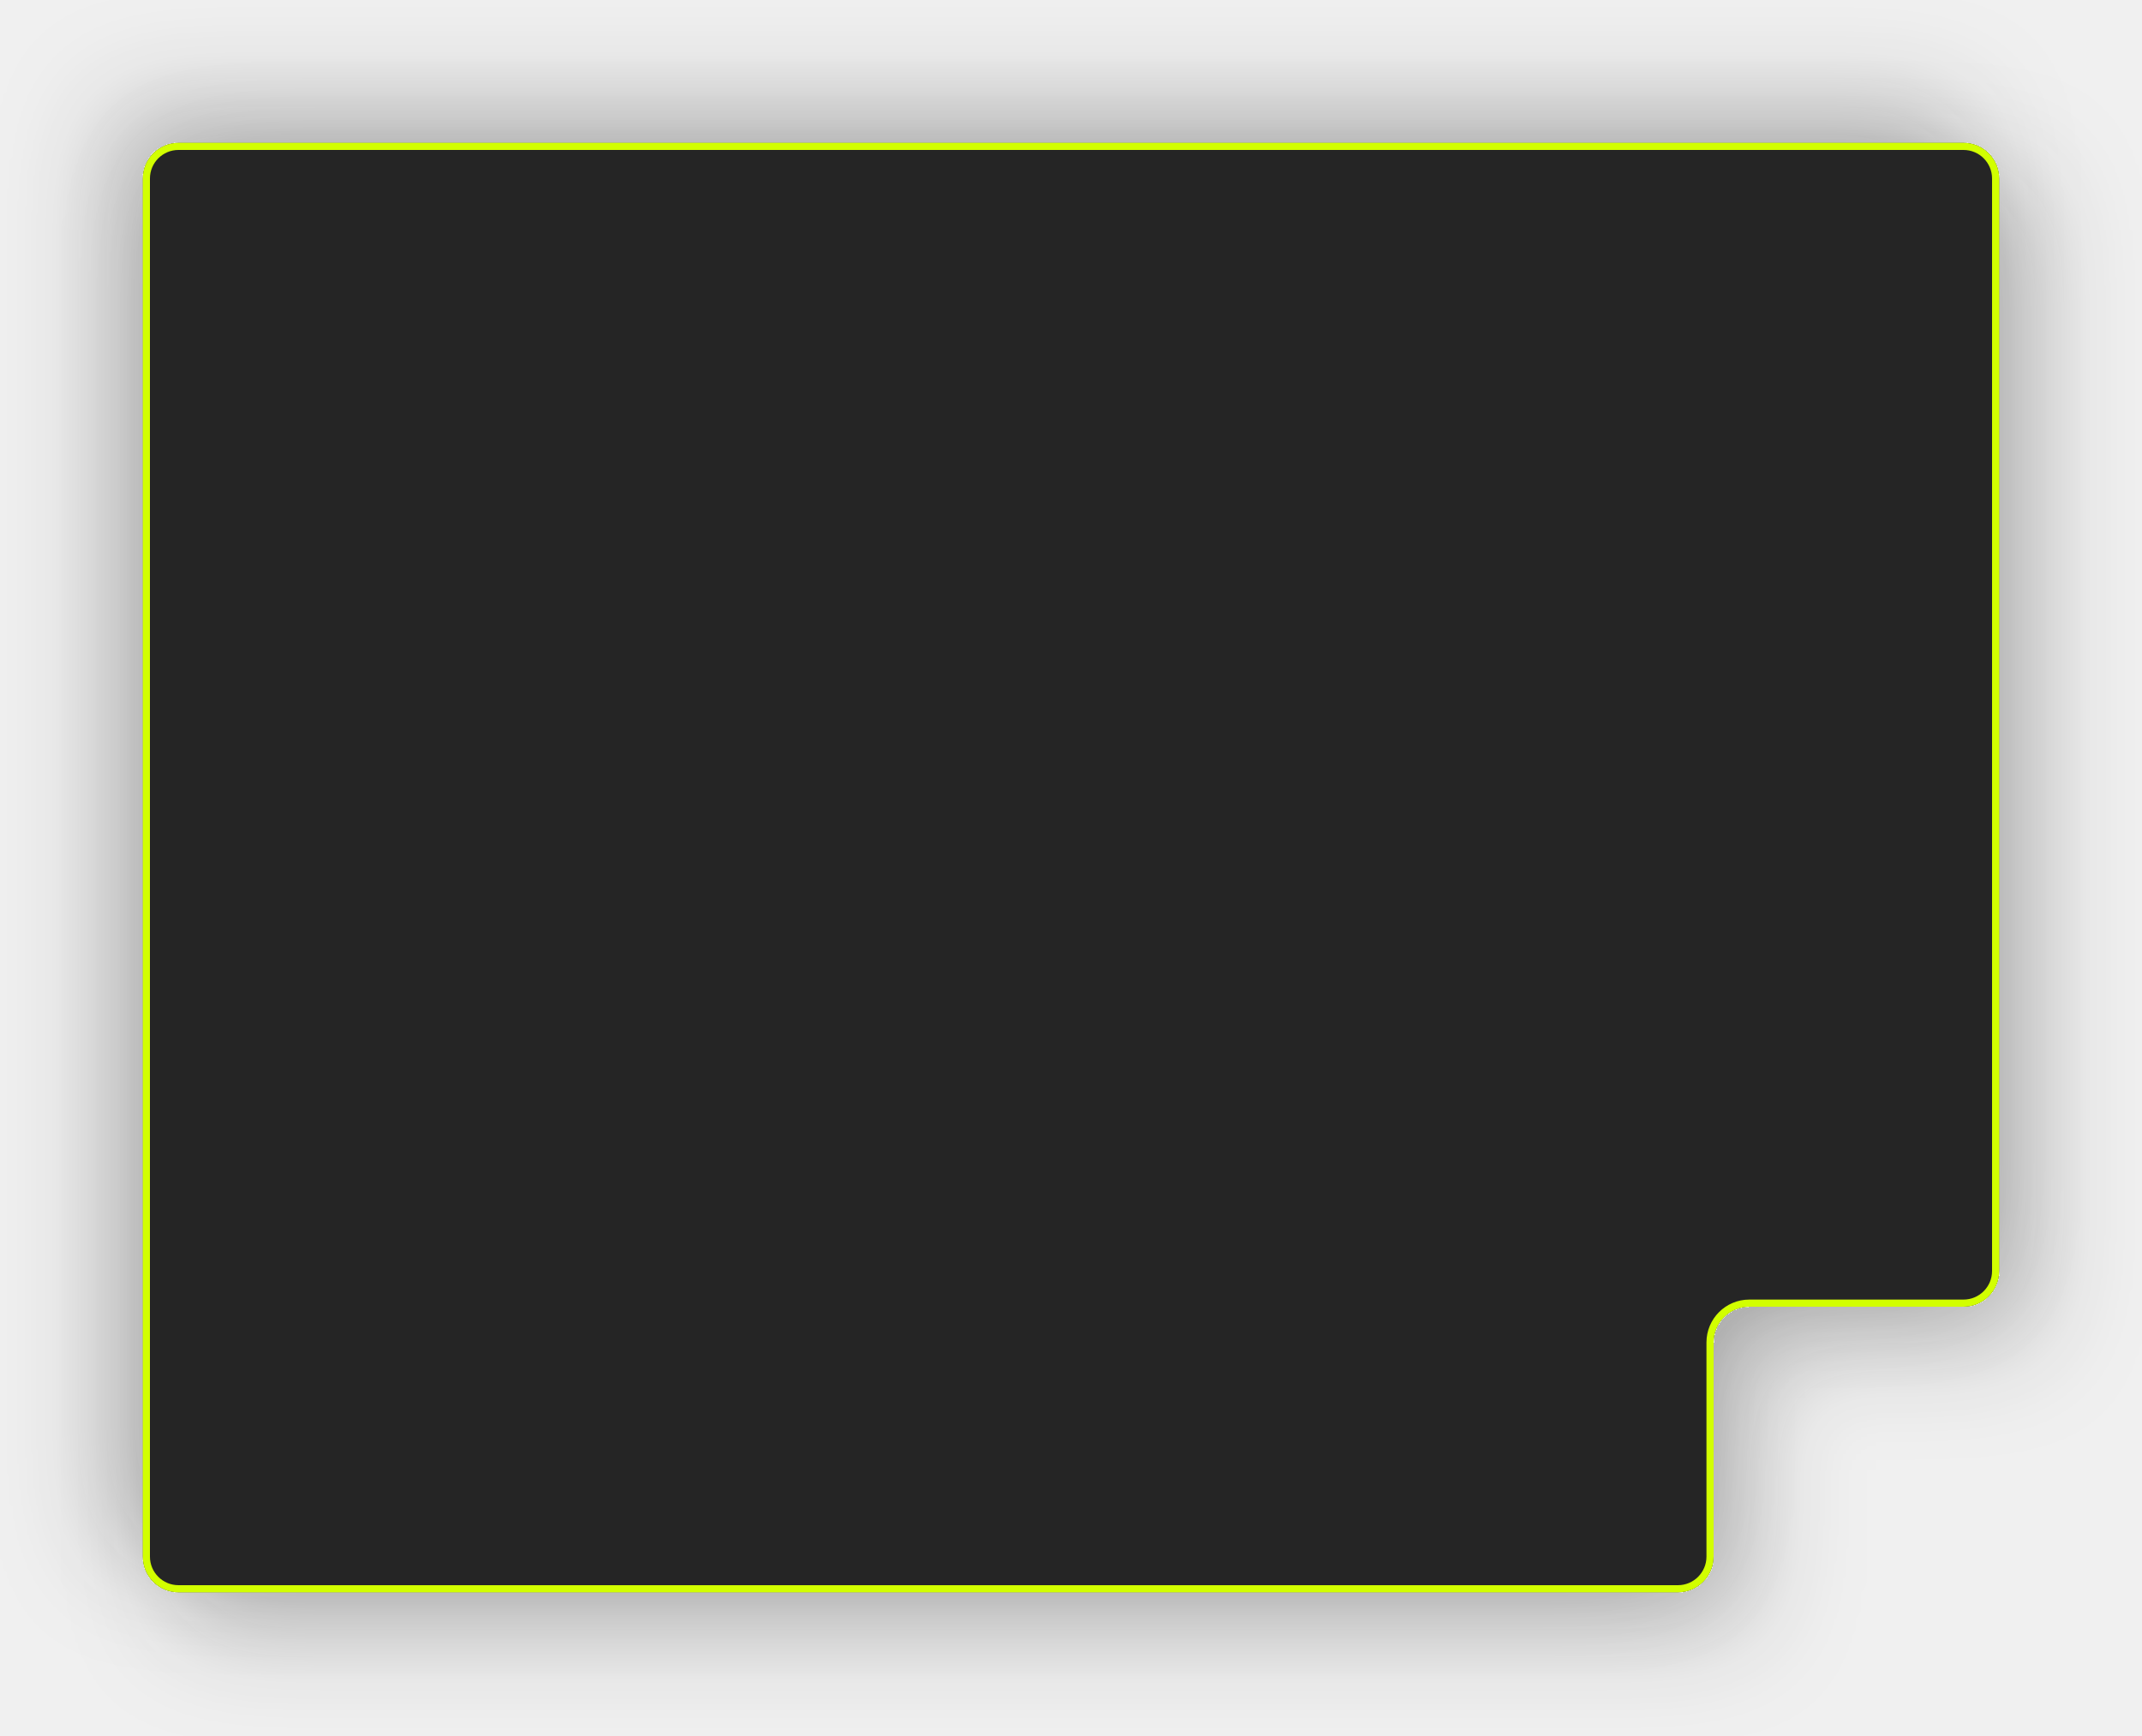
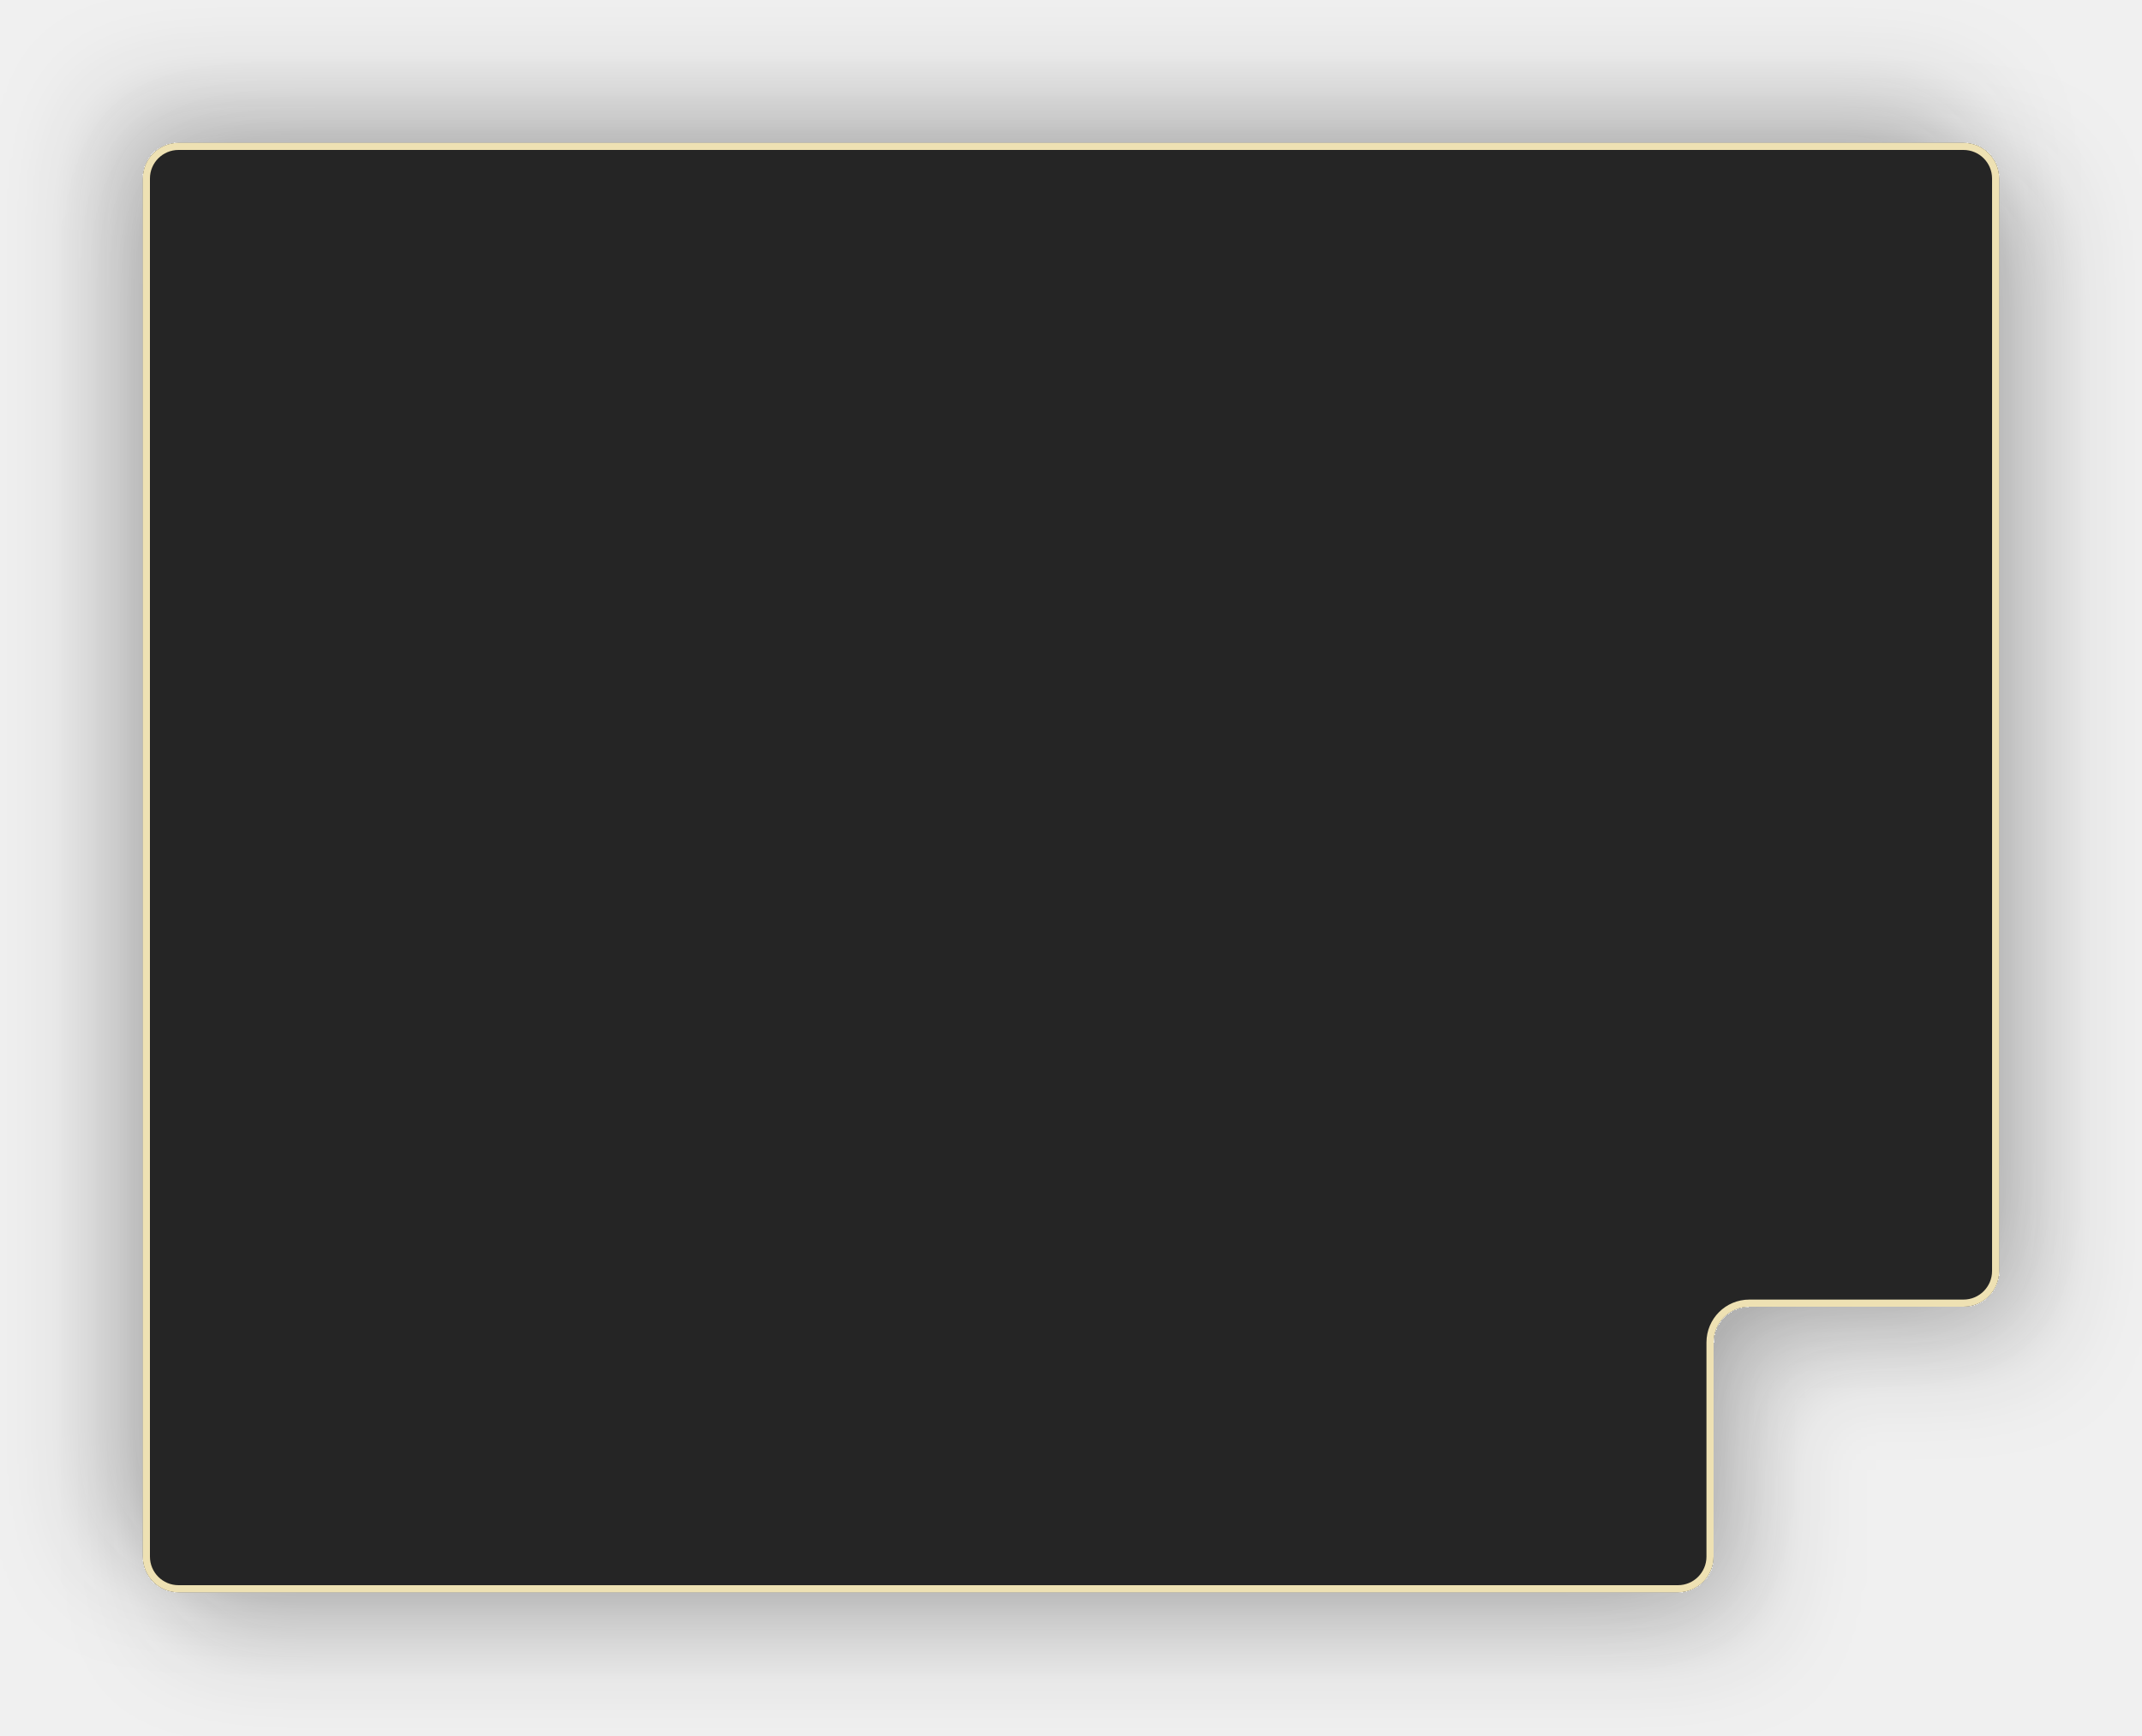
<svg xmlns="http://www.w3.org/2000/svg" width="300" height="243" viewBox="0 0 300 243" fill="none">
  <g filter="url(#filter0_dd_3761_10109)">
    <mask id="path-1-inside-1_3761_10109" fill="white">
      <path fill-rule="evenodd" clip-rule="evenodd" d="M280 25C280 22.239 277.761 20 275 20H25C22.239 20 20 22.239 20 25V218C20 220.761 22.239 223 25 223H235C237.761 223 240 220.761 240 218V188C240 185.239 242.239 183 245 183H275C277.761 183 280 180.761 280 178V25Z" />
    </mask>
    <path fill-rule="evenodd" clip-rule="evenodd" d="M280 25C280 22.239 277.761 20 275 20H25C22.239 20 20 22.239 20 25V218C20 220.761 22.239 223 25 223H235C237.761 223 240 220.761 240 218V188C240 185.239 242.239 183 245 183H275C277.761 183 280 180.761 280 178V25Z" fill="#252525" />
-     <path d="M25 21H275V19H25V21ZM21 218V25H19V218H21ZM235 222H25V224H235V222ZM241 218V188H239V218H241ZM245 184H275V182H245V184ZM279 25V178H281V25H279ZM275 184C278.314 184 281 181.314 281 178H279C279 180.209 277.209 182 275 182V184ZM241 188C241 185.791 242.791 184 245 184V182C241.686 182 239 184.686 239 188H241ZM235 224C238.314 224 241 221.314 241 218H239C239 220.209 237.209 222 235 222V224ZM19 218C19 221.314 21.686 224 25 224V222C22.791 222 21 220.209 21 218H19ZM275 21C277.209 21 279 22.791 279 25H281C281 21.686 278.314 19 275 19V21ZM25 19C21.686 19 19 21.686 19 25H21C21 22.791 22.791 21 25 21V19Z" fill="#D2FF00" mask="url(#path-1-inside-1_3761_10109)" />
+     <path d="M25 21H275V19H25V21ZM21 218V25H19V218H21ZM235 222H25V224H235V222ZM241 218V188H239V218H241ZM245 184H275V182H245V184ZM279 25V178H281V25H279ZM275 184C278.314 184 281 181.314 281 178H279C279 180.209 277.209 182 275 182V184ZM241 188C241 185.791 242.791 184 245 184V182C241.686 182 239 184.686 239 188H241ZM235 224C238.314 224 241 221.314 241 218H239C239 220.209 237.209 222 235 222V224ZM19 218C19 221.314 21.686 224 25 224V222C22.791 222 21 220.209 21 218H19ZM275 21C277.209 21 279 22.791 279 25H281C281 21.686 278.314 19 275 19V21ZM25 19C21.686 19 19 21.686 19 25H21C21 22.791 22.791 21 25 21V19Z" fill="#EEE1B3" mask="url(#path-1-inside-1_3761_10109)" />
  </g>
  <defs>
    <filter id="filter0_dd_3761_10109" x="0" y="0" width="300" height="243" filterUnits="userSpaceOnUse" color-interpolation-filters="sRGB">
      <feFlood flood-opacity="0" result="BackgroundImageFix" />
      <feColorMatrix in="SourceAlpha" type="matrix" values="0 0 0 0 0 0 0 0 0 0 0 0 0 0 0 0 0 0 127 0" result="hardAlpha" />
      <feOffset dx="-5" dy="-5" />
      <feGaussianBlur stdDeviation="7.5" />
      <feComposite in2="hardAlpha" operator="out" />
      <feColorMatrix type="matrix" values="0 0 0 0 0.078 0 0 0 0 0.078 0 0 0 0 0.078 0 0 0 0.25 0" />
      <feBlend mode="normal" in2="BackgroundImageFix" result="effect1_dropShadow_3761_10109" />
      <feColorMatrix in="SourceAlpha" type="matrix" values="0 0 0 0 0 0 0 0 0 0 0 0 0 0 0 0 0 0 127 0" result="hardAlpha" />
      <feOffset dx="5" dy="5" />
      <feGaussianBlur stdDeviation="7.5" />
      <feComposite in2="hardAlpha" operator="out" />
      <feColorMatrix type="matrix" values="0 0 0 0 0.079 0 0 0 0 0.079 0 0 0 0 0.079 0 0 0 0.25 0" />
      <feBlend mode="normal" in2="effect1_dropShadow_3761_10109" result="effect2_dropShadow_3761_10109" />
      <feBlend mode="normal" in="SourceGraphic" in2="effect2_dropShadow_3761_10109" result="shape" />
    </filter>
  </defs>
</svg>
